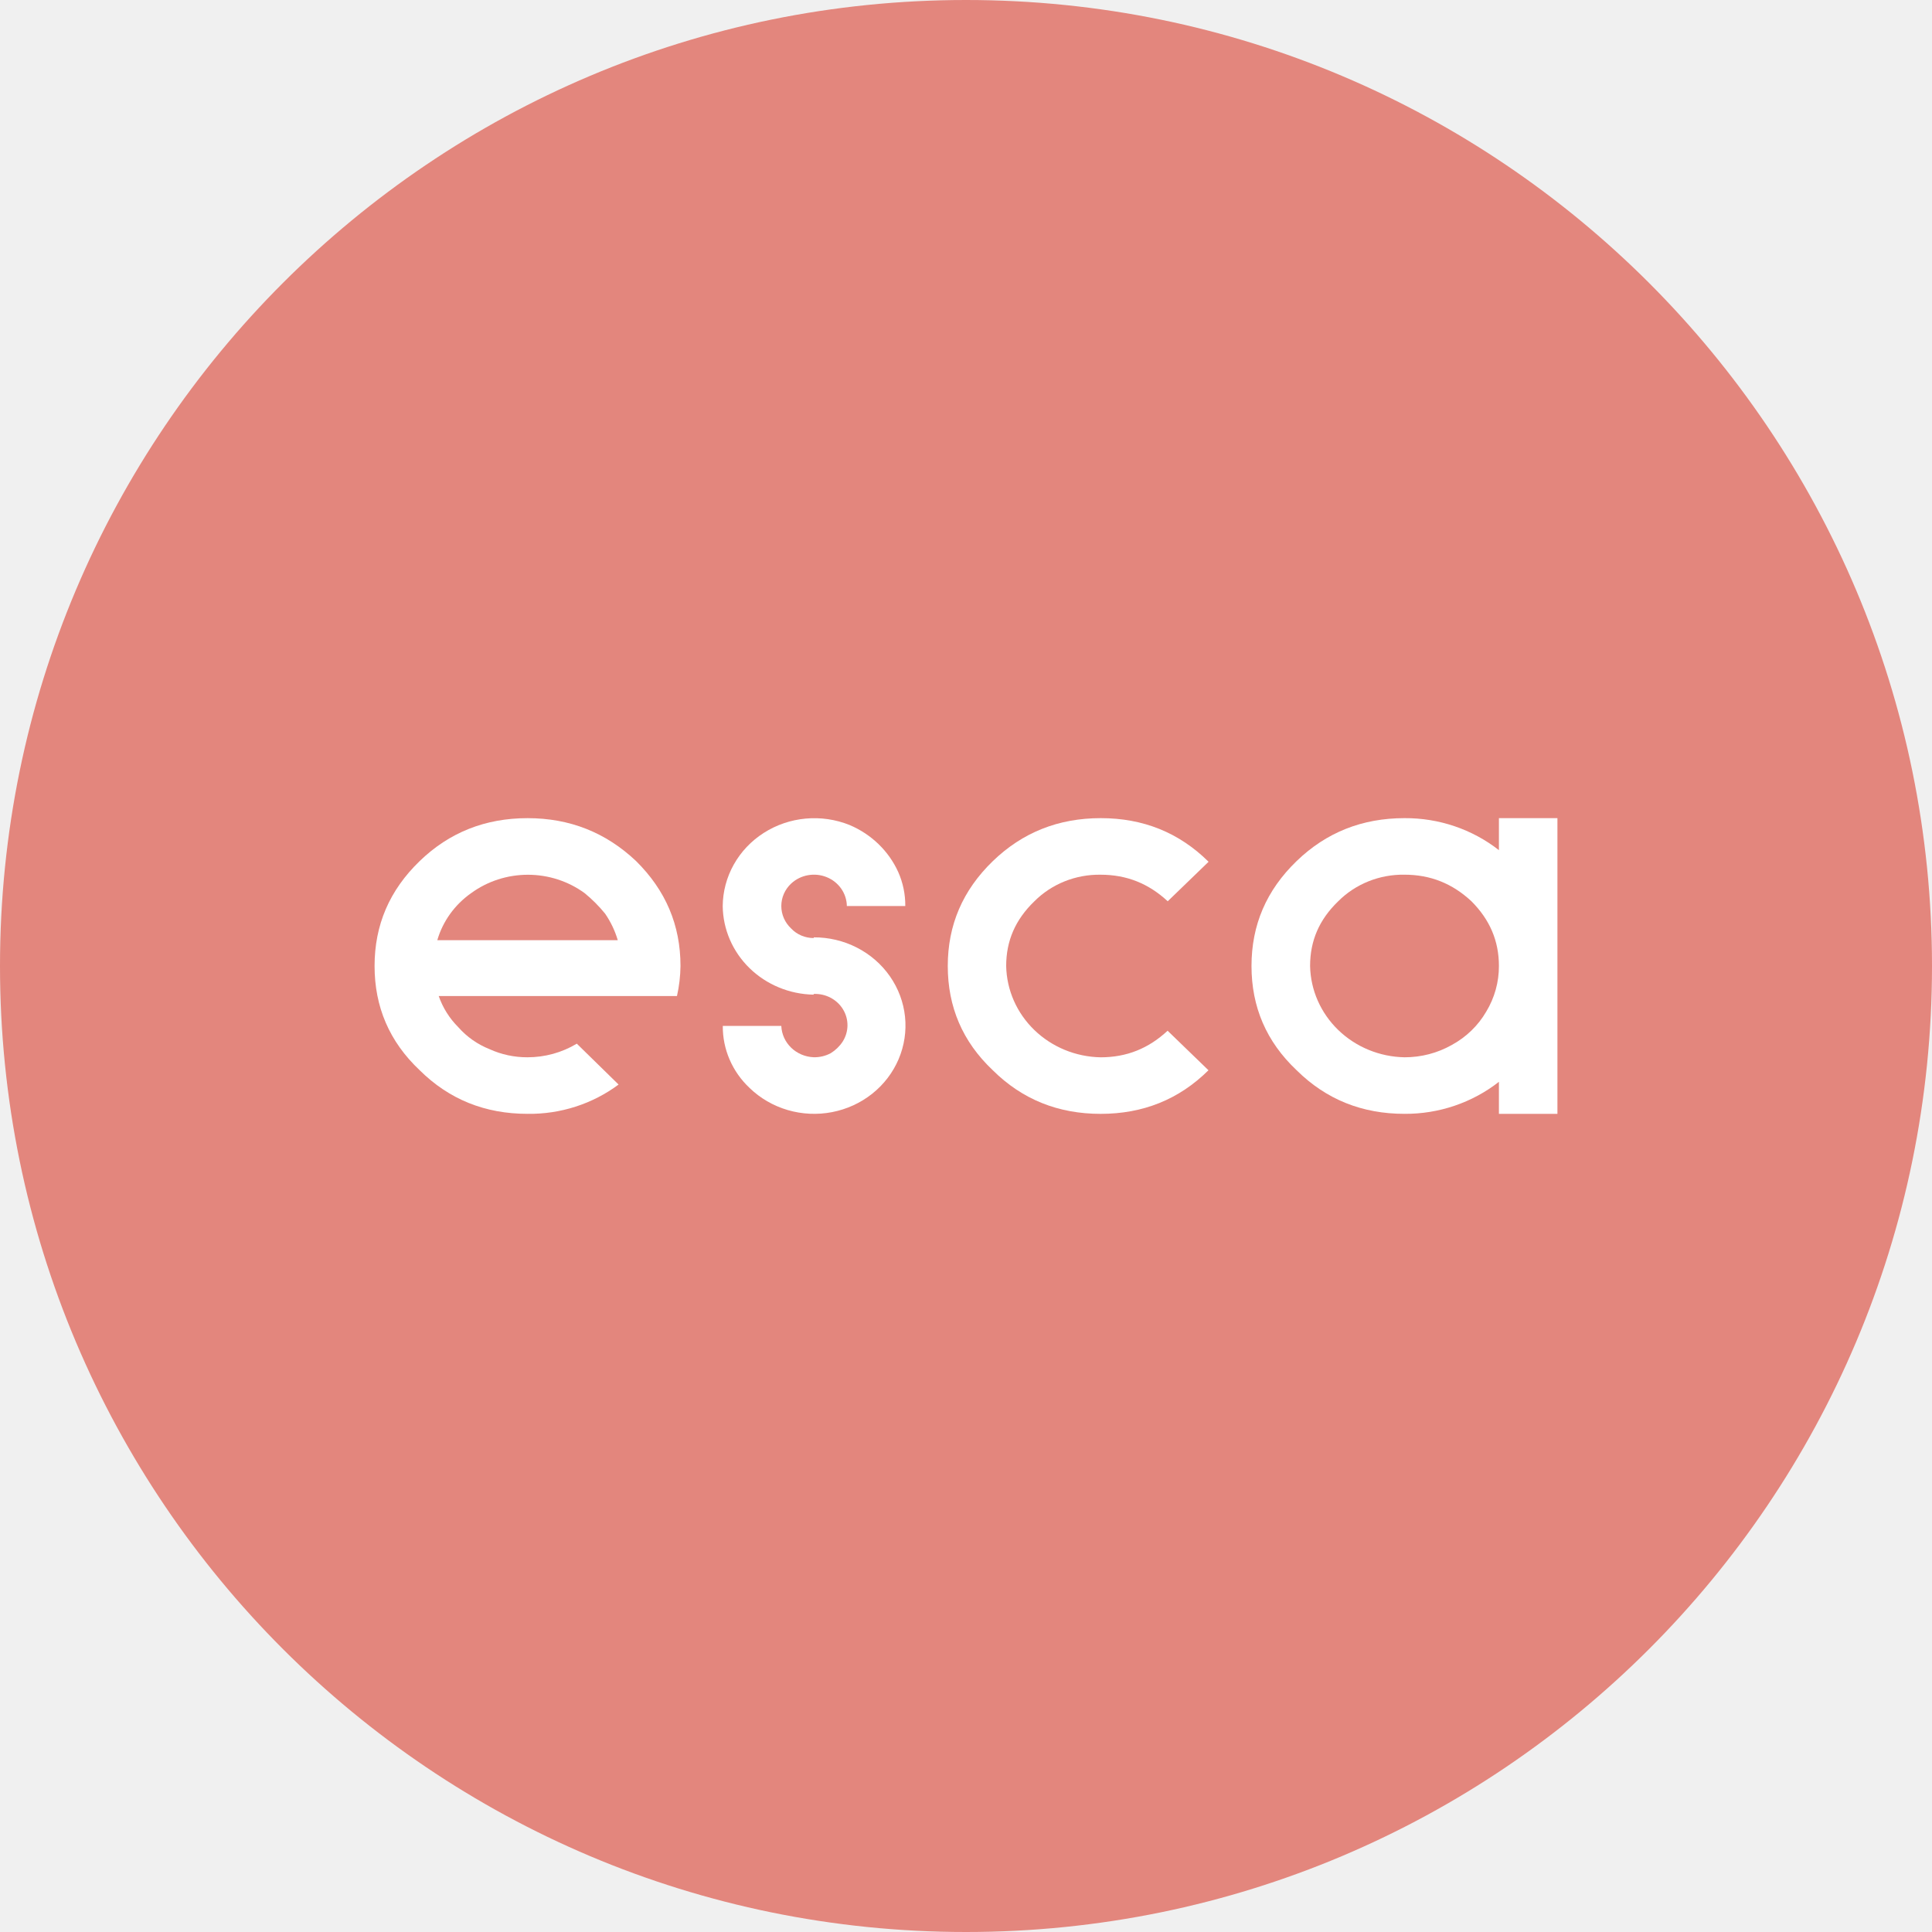
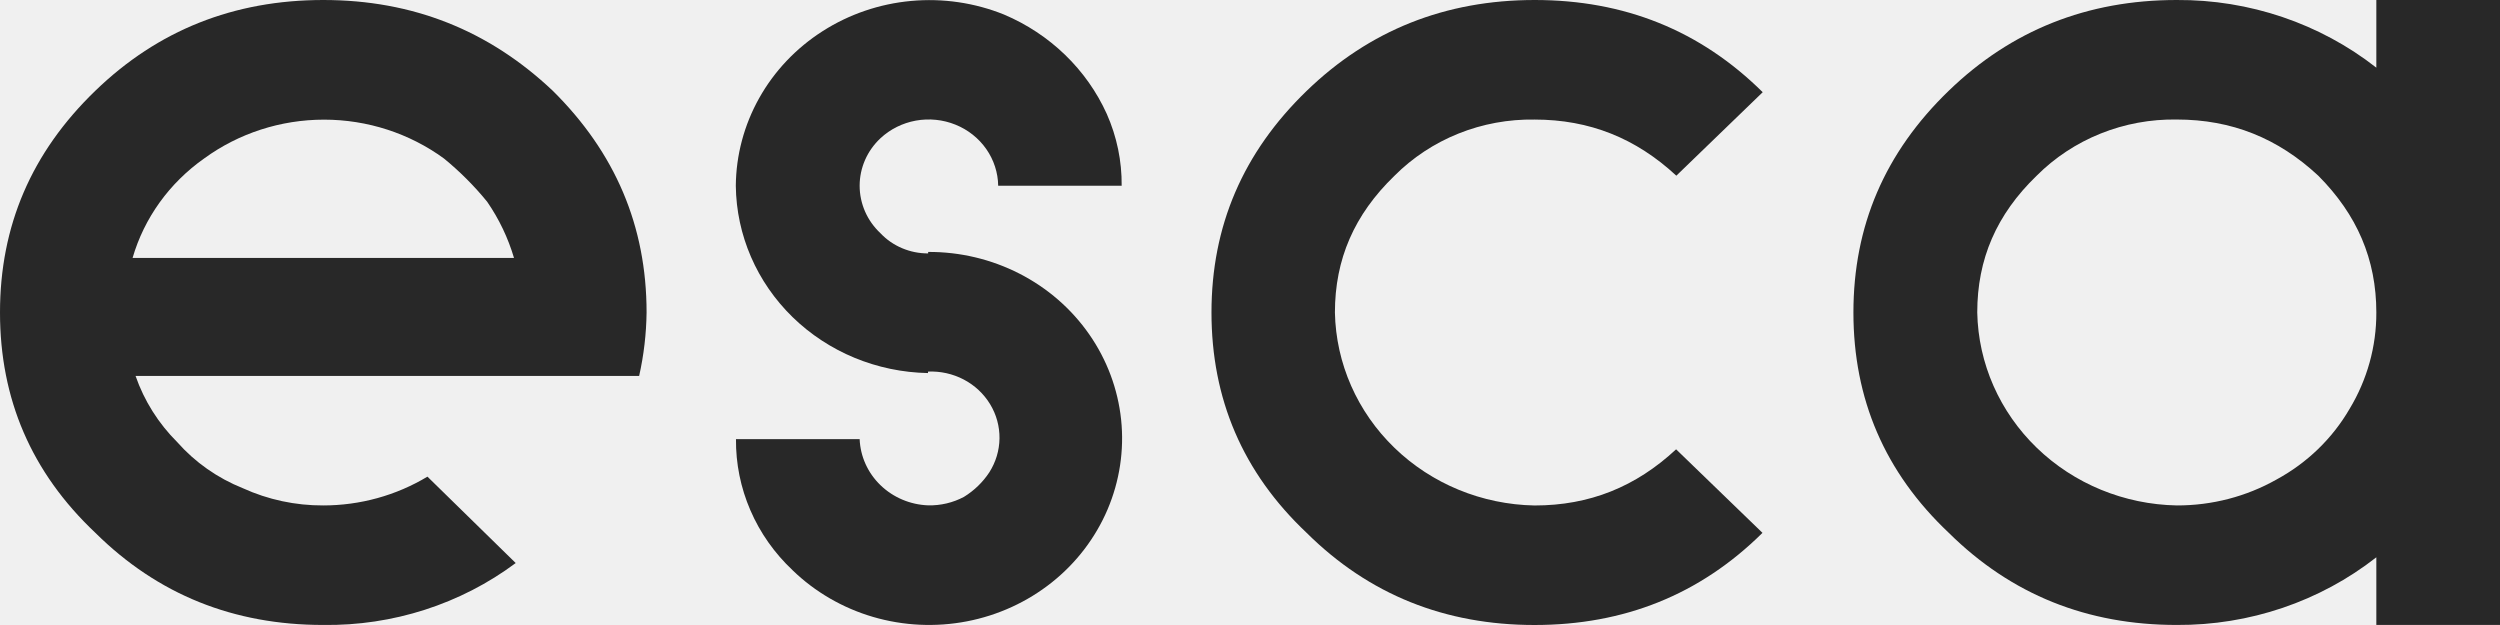
- <svg xmlns="http://www.w3.org/2000/svg" width="196" height="196" viewBox="0 0 196 196" fill="none">
-   <circle cx="98" cy="98" r="98" fill="#E3867D" />
-   <path d="M42.577 108.575C39.5 105.672 38 102.146 38 98C38 93.855 39.5 90.327 42.577 87.355C45.579 84.452 49.226 83.001 53.518 83.001C57.807 83.001 61.456 84.452 64.531 87.355C67.534 90.327 69.036 93.851 69.036 98C69.023 99.024 68.904 100.045 68.679 101.045H44.507C44.92 102.236 45.604 103.323 46.509 104.224C47.364 105.192 48.443 105.949 49.66 106.435C50.864 106.984 52.18 107.266 53.512 107.261C55.281 107.262 57.015 106.783 58.517 105.879L62.754 110.026C60.109 111.997 56.851 113.045 53.512 112.998C49.227 112.998 45.578 111.547 42.577 108.575ZM62.672 95.38C62.389 94.422 61.955 93.513 61.384 92.684C60.767 91.927 60.072 91.231 59.311 90.609C57.653 89.398 55.632 88.743 53.554 88.743C51.476 88.743 49.454 89.398 47.796 90.609C46.131 91.782 44.922 93.462 44.364 95.38H62.672Z" fill="white" />
-   <path d="M76.045 110.371C75.175 109.555 74.486 108.576 74.019 107.494C73.551 106.412 73.316 105.25 73.327 104.078H79.263C79.297 104.911 79.654 105.701 80.264 106.29C80.874 106.879 81.691 107.225 82.552 107.257C83.151 107.27 83.743 107.13 84.268 106.851C84.758 106.55 85.173 106.149 85.485 105.676C85.799 105.185 85.969 104.62 85.976 104.043C85.983 103.465 85.827 102.897 85.524 102.399C85.222 101.901 84.784 101.493 84.259 101.217C83.734 100.942 83.141 100.81 82.544 100.836V100.907C80.099 100.863 77.769 99.9 76.046 98.223C74.324 96.545 73.346 94.285 73.319 91.922C73.33 90.449 73.716 89.001 74.443 87.705C75.169 86.41 76.215 85.307 77.487 84.495C78.758 83.682 80.218 83.184 81.735 83.045C83.253 82.906 84.783 83.13 86.19 83.697C88.397 84.63 90.159 86.333 91.124 88.465C91.608 89.555 91.852 90.731 91.841 91.916H85.913C85.904 91.288 85.705 90.675 85.341 90.154C84.977 89.633 84.463 89.226 83.863 88.984C83.262 88.741 82.602 88.674 81.962 88.79C81.323 88.905 80.732 89.199 80.263 89.635C79.947 89.931 79.695 90.285 79.523 90.677C79.352 91.069 79.263 91.49 79.263 91.915C79.263 92.341 79.352 92.762 79.523 93.154C79.695 93.546 79.947 93.9 80.263 94.196C80.553 94.503 80.907 94.748 81.302 94.914C81.696 95.081 82.122 95.166 82.552 95.164V95.093C84.078 95.086 85.582 95.443 86.93 96.133C88.279 96.823 89.43 97.823 90.282 99.046C91.134 100.27 91.66 101.677 91.814 103.144C91.967 104.611 91.743 106.092 91.162 107.456C90.581 108.819 89.661 110.022 88.483 110.959C87.304 111.896 85.905 112.537 84.409 112.825C82.913 113.114 81.366 113.04 79.906 112.612C78.446 112.183 77.119 111.413 76.041 110.369L76.045 110.371Z" fill="white" />
-   <path d="M100.717 108.575C97.642 105.672 96.151 102.137 96.151 98C96.151 93.863 97.652 90.327 100.727 87.355C103.731 84.452 107.378 83 111.669 83C115.96 83 119.606 84.452 122.61 87.426L118.464 91.433C116.525 89.636 114.305 88.739 111.658 88.739C110.406 88.719 109.164 88.948 108.007 89.411C106.851 89.875 105.806 90.564 104.937 91.435C103.004 93.301 102.076 95.444 102.076 98.002C102.125 100.444 103.15 102.772 104.937 104.498C106.723 106.225 109.132 107.216 111.658 107.263C114.305 107.263 116.521 106.364 118.453 104.567L122.599 108.577C119.596 111.549 115.949 113 111.658 113C107.367 113 103.712 111.547 100.717 108.575Z" fill="white" />
-   <path d="M131.541 108.575C128.464 105.672 126.964 102.145 126.964 98C126.964 93.855 128.464 90.327 131.541 87.355C134.544 84.452 138.192 83 142.482 83C145.969 82.978 149.356 84.126 152.064 86.248V83H158V112.998H152.064V109.75C149.356 111.872 145.969 113.02 142.482 112.998C138.191 112.998 134.544 111.547 131.541 108.575ZM147.273 106.017C148.741 105.221 149.953 104.049 150.777 102.631C151.626 101.226 152.07 99.627 152.064 98C152.064 95.442 151.136 93.299 149.277 91.433C147.345 89.636 145.129 88.737 142.482 88.737C141.23 88.717 139.988 88.946 138.831 89.41C137.675 89.874 136.63 90.562 135.761 91.433C133.828 93.299 132.908 95.438 132.908 98C132.956 100.442 133.981 102.771 135.768 104.497C137.555 106.224 139.964 107.215 142.49 107.261C144.171 107.265 145.822 106.836 147.273 106.017Z" fill="white" />
+ <svg xmlns="http://www.w3.org/2000/svg" width="120" height="30" viewBox="0 0 120 30" fill="none">
+   <path d="M4.577 25.575C1.5 22.672 0 19.146 0 15C0 10.855 1.5 7.327 4.577 4.355C7.579 1.452 11.226 0 15.518 0C19.807 0 23.456 1.452 26.531 4.355C29.534 7.327 31.036 10.851 31.036 15C31.023 16.024 30.904 17.044 30.679 18.045H6.507C6.92 19.236 7.604 20.323 8.509 21.224C9.364 22.192 10.443 22.949 11.659 23.435C12.864 23.984 14.18 24.266 15.512 24.261C17.281 24.262 19.015 23.783 20.517 22.879L24.754 27.026C22.109 28.997 18.851 30.045 15.512 29.998C11.227 29.998 7.578 28.547 4.577 25.575ZM24.672 12.38C24.389 11.422 23.955 10.513 23.384 9.684C22.767 8.927 22.072 8.231 21.311 7.609C19.653 6.398 17.632 5.743 15.554 5.743C13.476 5.743 11.454 6.398 9.796 7.609C8.131 8.782 6.922 10.462 6.364 12.38H24.672Z" fill="#282828" />
+   <path d="M38.045 27.371C37.175 26.555 36.486 25.576 36.019 24.494C35.551 23.412 35.316 22.25 35.327 21.078H41.263C41.297 21.911 41.654 22.701 42.264 23.29C42.874 23.879 43.691 24.225 44.552 24.257C45.151 24.27 45.743 24.13 46.268 23.851C46.758 23.55 47.173 23.149 47.485 22.676C47.799 22.185 47.969 21.62 47.976 21.043C47.983 20.465 47.827 19.897 47.524 19.399C47.221 18.901 46.784 18.492 46.259 18.217C45.734 17.942 45.141 17.81 44.544 17.836V17.907C42.099 17.863 39.769 16.9 38.046 15.223C36.324 13.545 35.346 11.285 35.319 8.922C35.33 7.449 35.716 6.001 36.443 4.705C37.169 3.41 38.215 2.307 39.487 1.495C40.758 0.682 42.218 0.184 43.735 0.045C45.253 -0.094 46.783 0.13 48.19 0.697C50.397 1.63 52.158 3.333 53.124 5.465C53.608 6.555 53.852 7.73 53.84 8.916H47.913C47.904 8.288 47.705 7.675 47.341 7.154C46.977 6.633 46.463 6.226 45.863 5.984C45.262 5.741 44.602 5.674 43.962 5.789C43.323 5.905 42.732 6.199 42.263 6.635C41.947 6.931 41.695 7.285 41.523 7.677C41.352 8.069 41.263 8.49 41.263 8.915C41.263 9.341 41.352 9.762 41.523 10.154C41.695 10.546 41.947 10.9 42.263 11.196C42.553 11.503 42.907 11.748 43.302 11.914C43.696 12.081 44.122 12.166 44.552 12.164V12.093C46.078 12.086 47.582 12.443 48.93 13.133C50.279 13.822 51.43 14.823 52.282 16.047C53.134 17.27 53.66 18.677 53.814 20.144C53.967 21.611 53.743 23.092 53.162 24.456C52.581 25.819 51.661 27.023 50.483 27.959C49.304 28.896 47.905 29.537 46.409 29.825C44.913 30.113 43.366 30.04 41.906 29.612C40.446 29.183 39.119 28.413 38.041 27.369L38.045 27.371Z" fill="#282828" />
+   <path d="M62.717 25.575C59.642 22.672 58.151 19.137 58.151 15C58.151 10.863 59.652 7.327 62.727 4.355C65.731 1.452 69.378 0 73.669 0C77.96 0 81.606 1.452 84.61 4.426L80.464 8.433C78.525 6.636 76.305 5.739 73.658 5.739C72.406 5.719 71.164 5.947 70.007 6.411C68.851 6.875 67.806 7.564 66.937 8.435C65.004 10.301 64.076 12.444 64.076 15.002C64.125 17.444 65.15 19.772 66.937 21.498C68.723 23.225 71.132 24.216 73.658 24.263C76.305 24.263 78.521 23.364 80.453 21.567L84.599 25.577C81.596 28.549 77.949 30 73.658 30C69.367 30 65.712 28.547 62.717 25.575Z" fill="#282828" />
+   <path d="M93.541 25.575C90.464 22.672 88.964 19.145 88.964 15C88.964 10.855 90.464 7.327 93.541 4.355C96.544 1.452 100.192 0 104.482 0C107.969 -0.022 111.356 1.126 114.064 3.248V0H120V29.998H114.064V26.75C111.356 28.872 107.969 30.02 104.482 29.998C100.191 29.998 96.544 28.547 93.541 25.575ZM109.273 23.017C110.741 22.221 111.953 21.049 112.777 19.631C113.626 18.226 114.07 16.627 114.064 15C114.064 12.442 113.136 10.299 111.277 8.433C109.345 6.636 107.129 5.737 104.482 5.737C103.23 5.717 101.988 5.946 100.831 6.41C99.675 6.874 98.63 7.562 97.761 8.433C95.828 10.299 94.908 12.438 94.908 15C94.956 17.442 95.981 19.771 97.768 21.497C99.555 23.224 101.964 24.215 104.49 24.261C106.171 24.265 107.822 23.836 109.273 23.017Z" fill="#282828" />
</svg>
